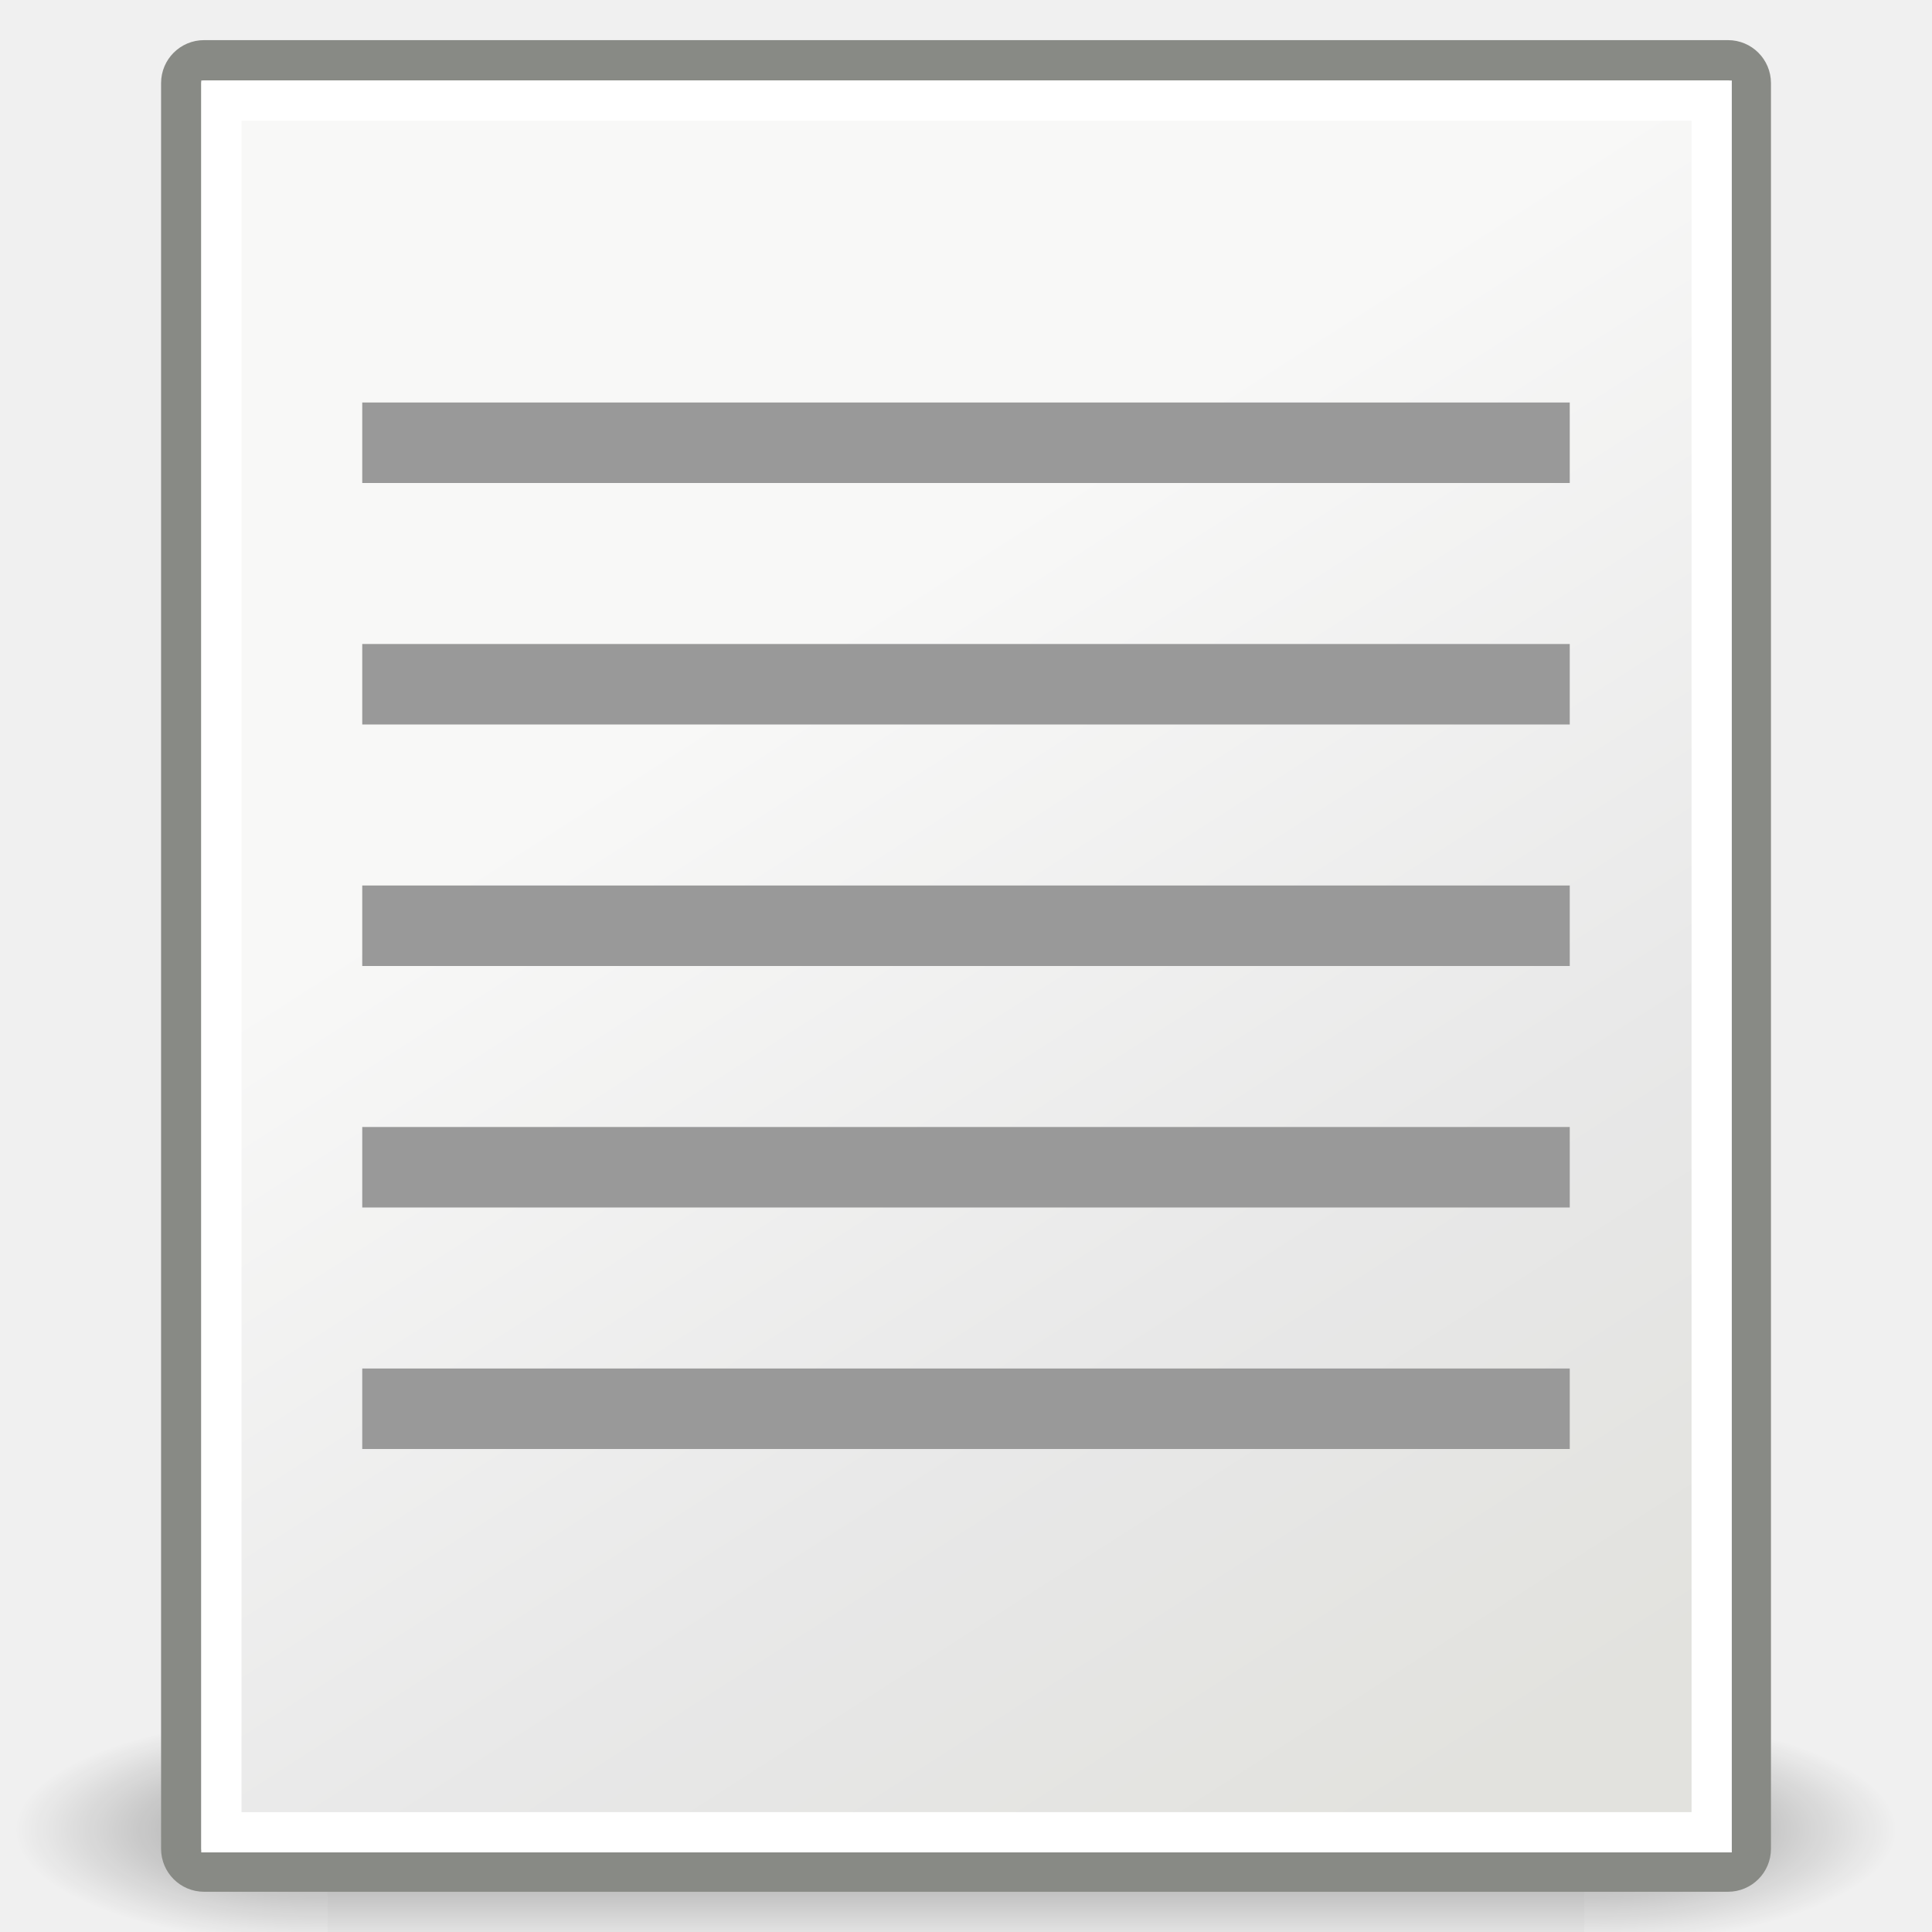
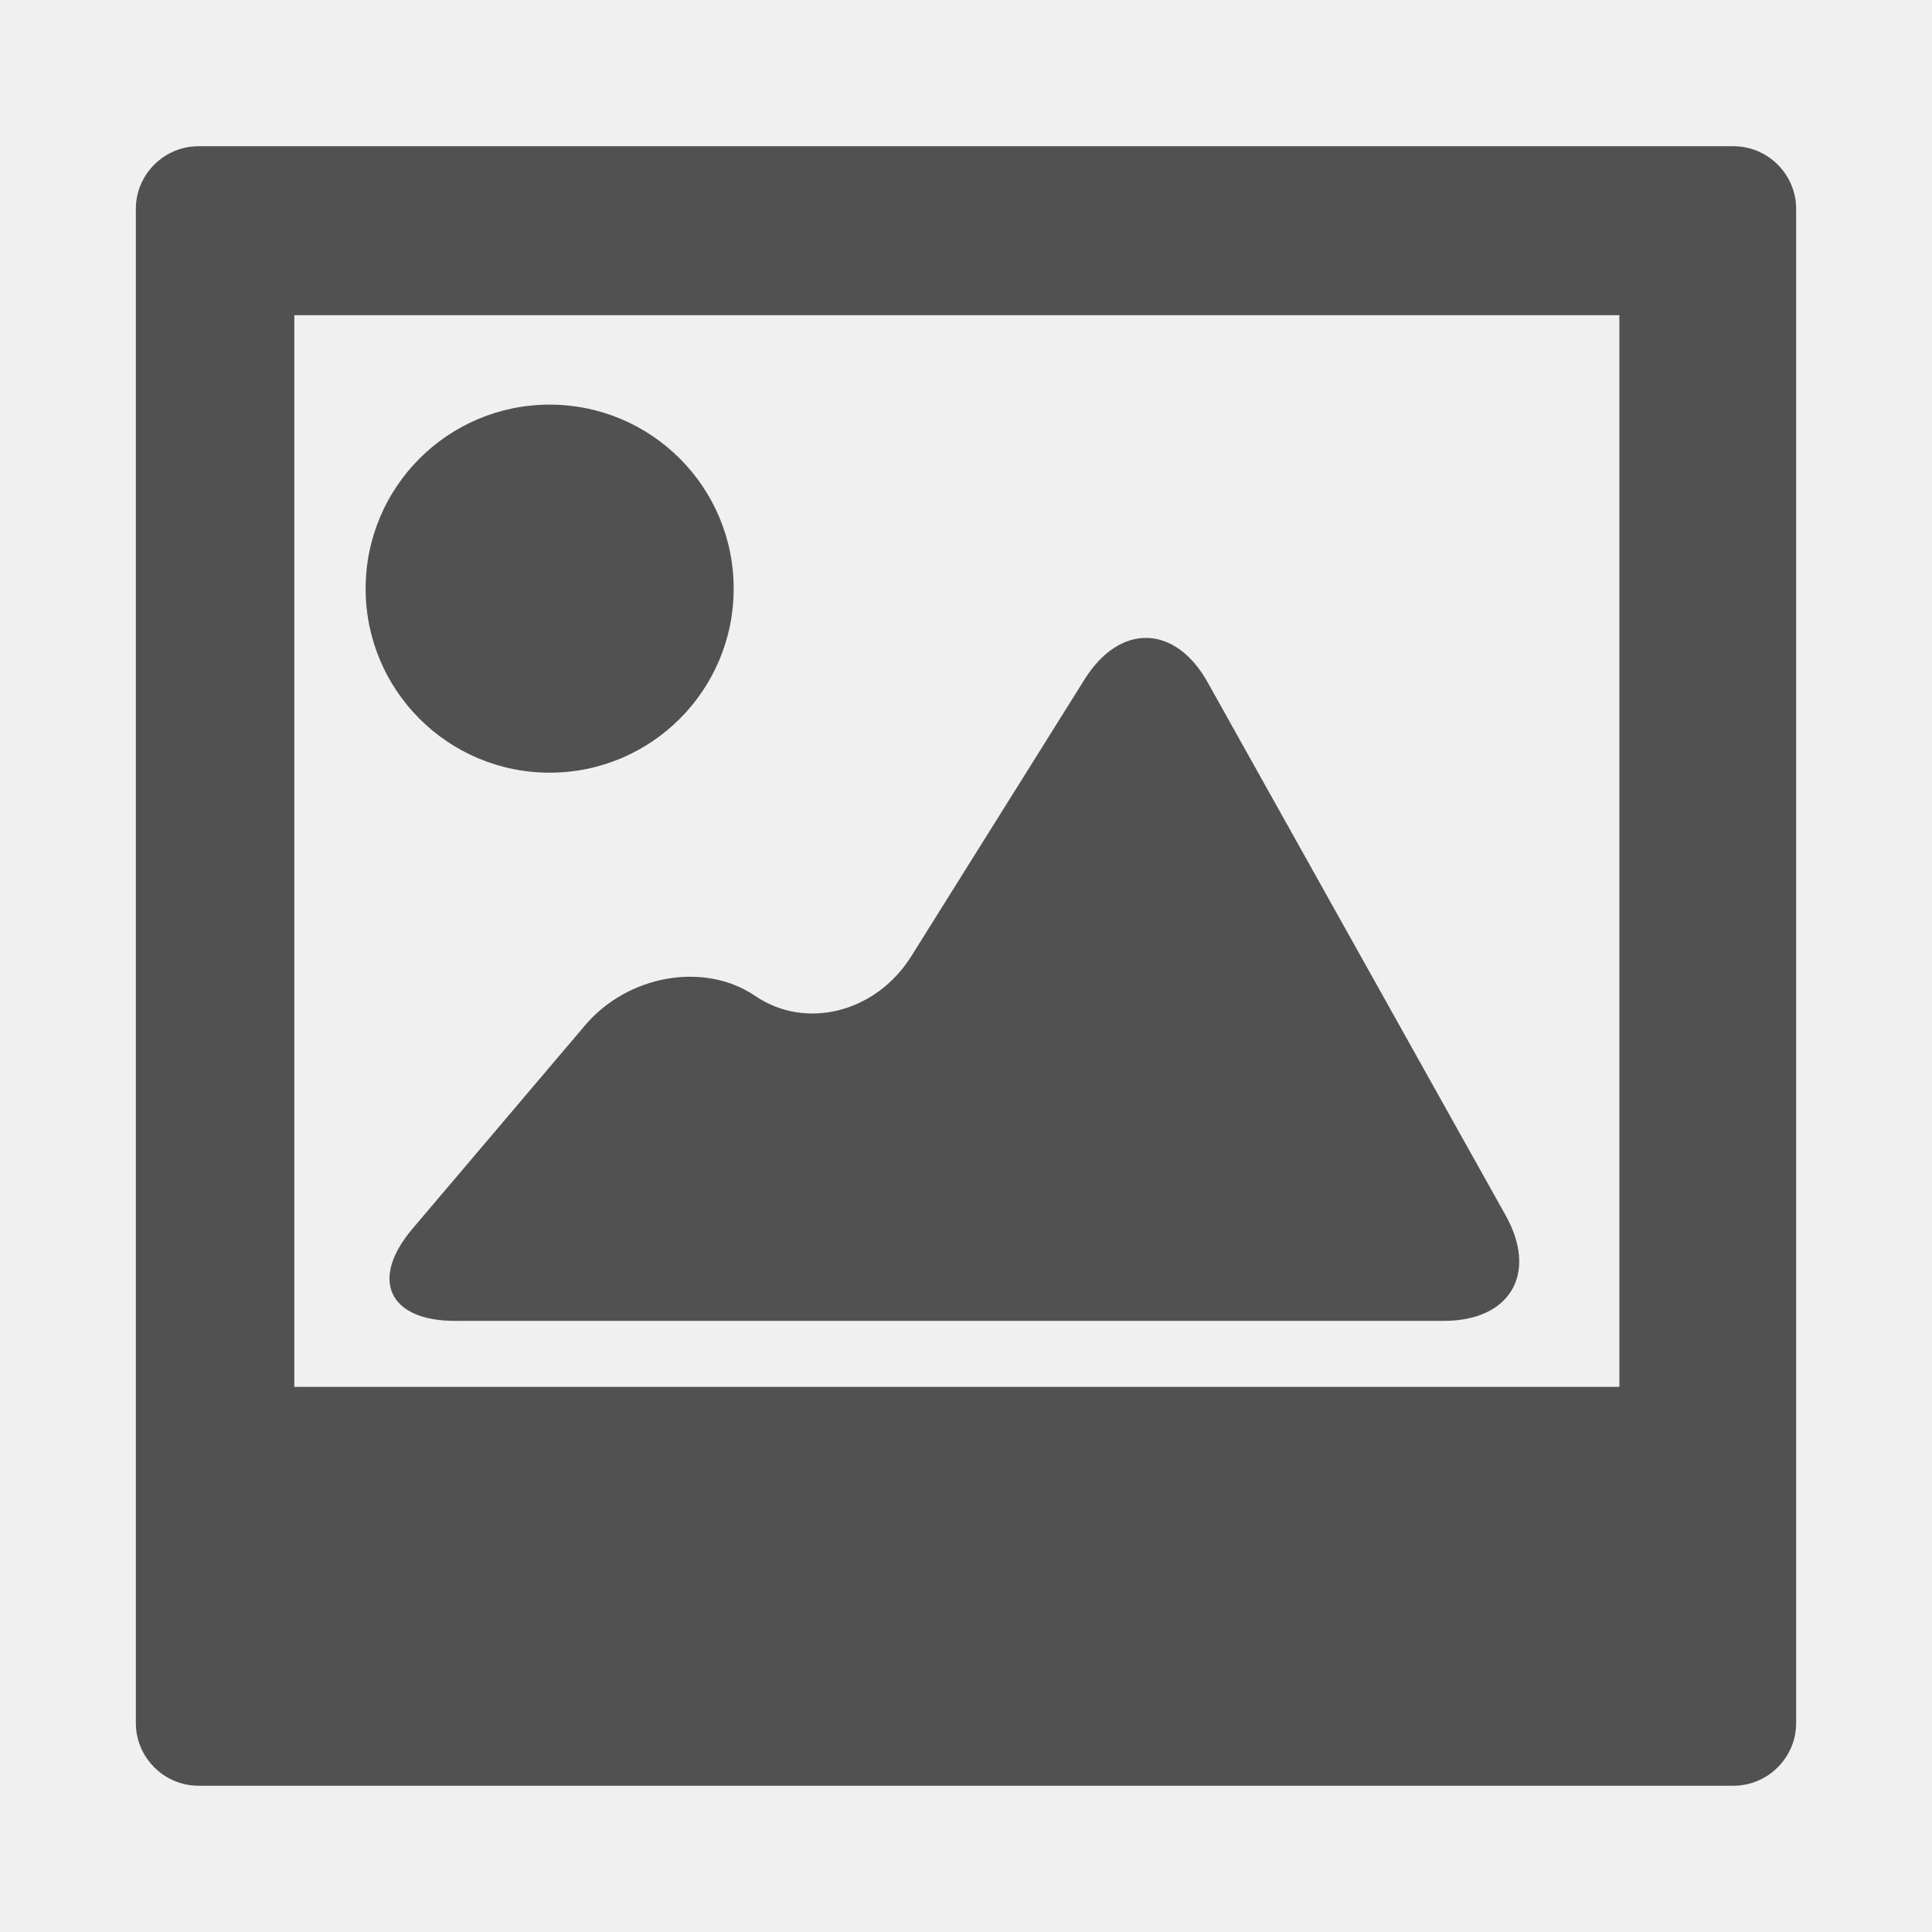
- <svg xmlns="http://www.w3.org/2000/svg" xmlns:xlink="http://www.w3.org/1999/xlink" width="48px" height="48px" id="svg4198">
-   <defs id="defs4200">
-     <radialGradient xlink:href="#linearGradient5060" id="radialGradient5031" gradientUnits="userSpaceOnUse" gradientTransform="matrix(-2.774389,0,0,1.969706,112.7623,-872.8854)" cx="605.714" cy="486.648" fx="605.714" fy="486.648" r="117.143" />
-     <linearGradient id="linearGradient5060">
-       <stop style="stop-color:black;stop-opacity:1;" offset="0" id="stop5062" />
-       <stop style="stop-color:black;stop-opacity:0;" offset="1" id="stop5064" />
-     </linearGradient>
-     <radialGradient xlink:href="#linearGradient5060" id="radialGradient5029" gradientUnits="userSpaceOnUse" gradientTransform="matrix(2.774389,0,0,1.969706,-1891.633,-872.8854)" cx="605.714" cy="486.648" fx="605.714" fy="486.648" r="117.143" />
-     <linearGradient id="linearGradient5048">
-       <stop style="stop-color:black;stop-opacity:0;" offset="0" id="stop5050" />
-       <stop id="stop5056" offset="0.5" style="stop-color:black;stop-opacity:1;" />
-       <stop style="stop-color:black;stop-opacity:0;" offset="1" id="stop5052" />
-     </linearGradient>
-     <linearGradient xlink:href="#linearGradient5048" id="linearGradient5027" gradientUnits="userSpaceOnUse" gradientTransform="matrix(2.774389,0,0,1.969706,-1892.179,-872.8854)" x1="302.857" y1="366.648" x2="302.857" y2="609.505" />
-     <linearGradient id="linearGradient3558">
-       <stop style="stop-color:#000000;stop-opacity:1;" offset="0" id="stop3560" />
-       <stop style="stop-color:#000000;stop-opacity:0;" offset="1" id="stop3562" />
-     </linearGradient>
-     <radialGradient xlink:href="#linearGradient3558" id="radialGradient3564" cx="22.571" cy="30.857" fx="22.571" fy="30.857" r="15.571" gradientTransform="matrix(1,0,0,0.651376,4.638648e-15,10.75754)" gradientUnits="userSpaceOnUse" />
-     <linearGradient id="linearGradient15218">
-       <stop style="stop-color:#f8f8f7;stop-opacity:1;" offset="0" id="stop15220" />
-       <stop id="stop2269" offset="0.599" style="stop-color:#e8e8e8;stop-opacity:1;" />
-       <stop style="stop-color:#e2e2de;stop-opacity:1;" offset="1" id="stop15222" />
-     </linearGradient>
-     <linearGradient xlink:href="#linearGradient15218" id="linearGradient15224" x1="22.308" y1="18.992" x2="35.785" y2="39.498" gradientUnits="userSpaceOnUse" gradientTransform="matrix(1.060837,0,0,0.987595,4.641161,4.108291)" />
-     <linearGradient id="linearGradient2259">
-       <stop style="stop-color:#ffffff;stop-opacity:1;" offset="0" id="stop2261" />
-       <stop style="stop-color:#ffffff;stop-opacity:0;" offset="1" id="stop2263" />
-     </linearGradient>
-     <linearGradient xlink:href="#linearGradient2259" id="linearGradient2265" x1="26.076" y1="26.697" x2="30.811" y2="42.007" gradientUnits="userSpaceOnUse" gradientTransform="matrix(0.993566,0,0,1,6.219859,4.033411)" />
-     <linearGradient id="linearGradient2216">
-       <stop style="stop-color:#000000;stop-opacity:1;" offset="0" id="stop2218" />
-       <stop style="stop-color:#000000;stop-opacity:0;" offset="1" id="stop2220" />
-     </linearGradient>
-     <linearGradient xlink:href="#linearGradient2216" id="linearGradient2222" x1="36.812" y1="39.156" x2="39.062" y2="42.062" gradientUnits="userSpaceOnUse" gradientTransform="translate(6.161836,4.033411)" />
-     <linearGradient id="linearGradient2224">
-       <stop style="stop-color:#7c7c7c;stop-opacity:1;" offset="0" id="stop2226" />
-       <stop style="stop-color:#b8b8b8;stop-opacity:1;" offset="1" id="stop2228" />
-     </linearGradient>
-     <linearGradient xlink:href="#linearGradient15218" id="linearGradient2240" gradientUnits="userSpaceOnUse" gradientTransform="matrix(1.342704,0,0,1.235378,-8.219611,-6.577189)" x1="20.794" y1="18.379" x2="35.596" y2="39.6" />
-   </defs>
-   <g id="layer1">
-     <g style="display:inline" id="g5022" transform="matrix(2.330573e-2,0,0,1.227058e-2,44.47891,44.41691)">
-       <rect y="-150.697" x="-1559.252" height="478.357" width="1339.633" id="rect4173" style="opacity:0.402;color:black;fill:url(#linearGradient5027);fill-opacity:1;fill-rule:nonzero;stroke:none;stroke-width:1;stroke-linecap:round;stroke-linejoin:miter;marker:none;marker-start:none;marker-mid:none;marker-end:none;stroke-miterlimit:4;stroke-dasharray:none;stroke-dashoffset:0;stroke-opacity:1;visibility:visible;display:inline;overflow:visible" />
-       <path id="path5058" d="M -219.619,-150.68 C -219.619,-150.68 -219.619,327.65 -219.619,327.65 C -76.745,328.551 125.781,220.481 125.781,88.454 C 125.781,-43.572 -33.655,-150.68 -219.619,-150.68 z " style="opacity:0.402;color:black;fill:url(#radialGradient5029);fill-opacity:1;fill-rule:nonzero;stroke:none;stroke-width:1;stroke-linecap:round;stroke-linejoin:miter;marker:none;marker-start:none;marker-mid:none;marker-end:none;stroke-miterlimit:4;stroke-dasharray:none;stroke-dashoffset:0;stroke-opacity:1;visibility:visible;display:inline;overflow:visible" />
-       <path style="opacity:0.402;color:black;fill:url(#radialGradient5031);fill-opacity:1;fill-rule:nonzero;stroke:none;stroke-width:1;stroke-linecap:round;stroke-linejoin:miter;marker:none;marker-start:none;marker-mid:none;marker-end:none;stroke-miterlimit:4;stroke-dasharray:none;stroke-dashoffset:0;stroke-opacity:1;visibility:visible;display:inline;overflow:visible" d="M -1559.252,-150.68 C -1559.252,-150.68 -1559.252,327.65 -1559.252,327.65 C -1702.127,328.551 -1904.652,220.481 -1904.652,88.454 C -1904.652,-43.572 -1745.216,-150.68 -1559.252,-150.68 z " id="path5018" />
-     </g>
-     <rect style="opacity:1;fill:url(#linearGradient2240);fill-opacity:1;fill-rule:evenodd;stroke:#888a85;stroke-width:1;stroke-linecap:butt;stroke-linejoin:miter;stroke-miterlimit:4;stroke-dasharray:none;stroke-dashoffset:0;stroke-opacity:1" id="rect4238" width="38.997" height="45.003" x="4.502" y="1.497" rx="0.567" ry="0.567" />
-     <rect style="opacity:1;color:#000000;fill:#999999;fill-opacity:1;fill-rule:evenodd;stroke:none;stroke-width:1;stroke-linecap:butt;stroke-linejoin:miter;marker:none;marker-start:none;marker-mid:none;marker-end:none;stroke-miterlimit:4;stroke-dasharray:none;stroke-dashoffset:0;stroke-opacity:1;visibility:visible;display:inline;overflow:visible" id="rect4248" width="30" height="2" x="-39" y="10" transform="scale(-1,1)" />
-     <rect y="16" x="-39" height="2" width="30" id="rect4250" style="opacity:1;color:#000000;fill:#999999;fill-opacity:1;fill-rule:evenodd;stroke:none;stroke-width:1;stroke-linecap:butt;stroke-linejoin:miter;marker:none;marker-start:none;marker-mid:none;marker-end:none;stroke-miterlimit:4;stroke-dasharray:none;stroke-dashoffset:0;stroke-opacity:1;visibility:visible;display:inline;overflow:visible" transform="scale(-1,1)" />
-     <rect style="opacity:1;color:#000000;fill:#999999;fill-opacity:1;fill-rule:evenodd;stroke:none;stroke-width:1;stroke-linecap:butt;stroke-linejoin:miter;marker:none;marker-start:none;marker-mid:none;marker-end:none;stroke-miterlimit:4;stroke-dasharray:none;stroke-dashoffset:0;stroke-opacity:1;visibility:visible;display:inline;overflow:visible" id="rect4252" width="30" height="2" x="-39" y="22" transform="scale(-1,1)" />
-     <rect y="28" x="-39" height="2" width="30" id="rect4254" style="opacity:1;color:#000000;fill:#999999;fill-opacity:1;fill-rule:evenodd;stroke:none;stroke-width:1;stroke-linecap:butt;stroke-linejoin:miter;marker:none;marker-start:none;marker-mid:none;marker-end:none;stroke-miterlimit:4;stroke-dasharray:none;stroke-dashoffset:0;stroke-opacity:1;visibility:visible;display:inline;overflow:visible" transform="scale(-1,1)" />
-     <rect style="opacity:1;color:#000000;fill:#999999;fill-opacity:1;fill-rule:evenodd;stroke:none;stroke-width:1;stroke-linecap:butt;stroke-linejoin:miter;marker:none;marker-start:none;marker-mid:none;marker-end:none;stroke-miterlimit:4;stroke-dasharray:none;stroke-dashoffset:0;stroke-opacity:1;visibility:visible;display:inline;overflow:visible" id="rect4256" width="30" height="2" x="-39" y="34" transform="scale(-1,1)" />
-     <rect style="opacity:1;fill:none;fill-opacity:1;fill-rule:evenodd;stroke:#ffffff;stroke-width:1;stroke-linecap:butt;stroke-linejoin:miter;stroke-miterlimit:4;stroke-dasharray:none;stroke-dashoffset:0;stroke-opacity:1" id="rect2245" width="37.026" height="43.022" x="5.5" y="2.5" rx="0" ry="0" />
+ <svg xmlns="http://www.w3.org/2000/svg" enable-background="new 0 0 32 32" height="32px" id="Layer_1" version="1.1" viewBox="0 0 32 32" width="32px" xml:space="preserve">
+   <g id="Picture">
+     <path d="M28.713,2.422H3.287c-0.57,0-1.037,0.468-1.037,1.038v25.079c0,0.57,0.467,1.038,1.037,1.038h25.426   c0.57,0,1.037-0.468,1.037-1.038V3.46C29.75,2.89,29.283,2.422,28.713,2.422z M26.822,22.971H4.875V5.221h21.947V22.971z" fill="#515151" />
+     <circle cx="9.104" cy="9.75" fill="#515151" r="3.048" />
+     <path d="M20.002,11.301c-0.536-0.96-1.453-0.983-2.037-0.05l-2.871,4.587c-0.584,0.933-1.747,1.229-2.585,0.658   c-0.839-0.571-2.106-0.352-2.818,0.486l-2.86,3.371c-0.712,0.84-0.394,1.525,0.706,1.525h16.378c1.1,0,1.561-0.785,1.024-1.746   L20.002,11.301z" fill="#515151" />
  </g>
</svg>
